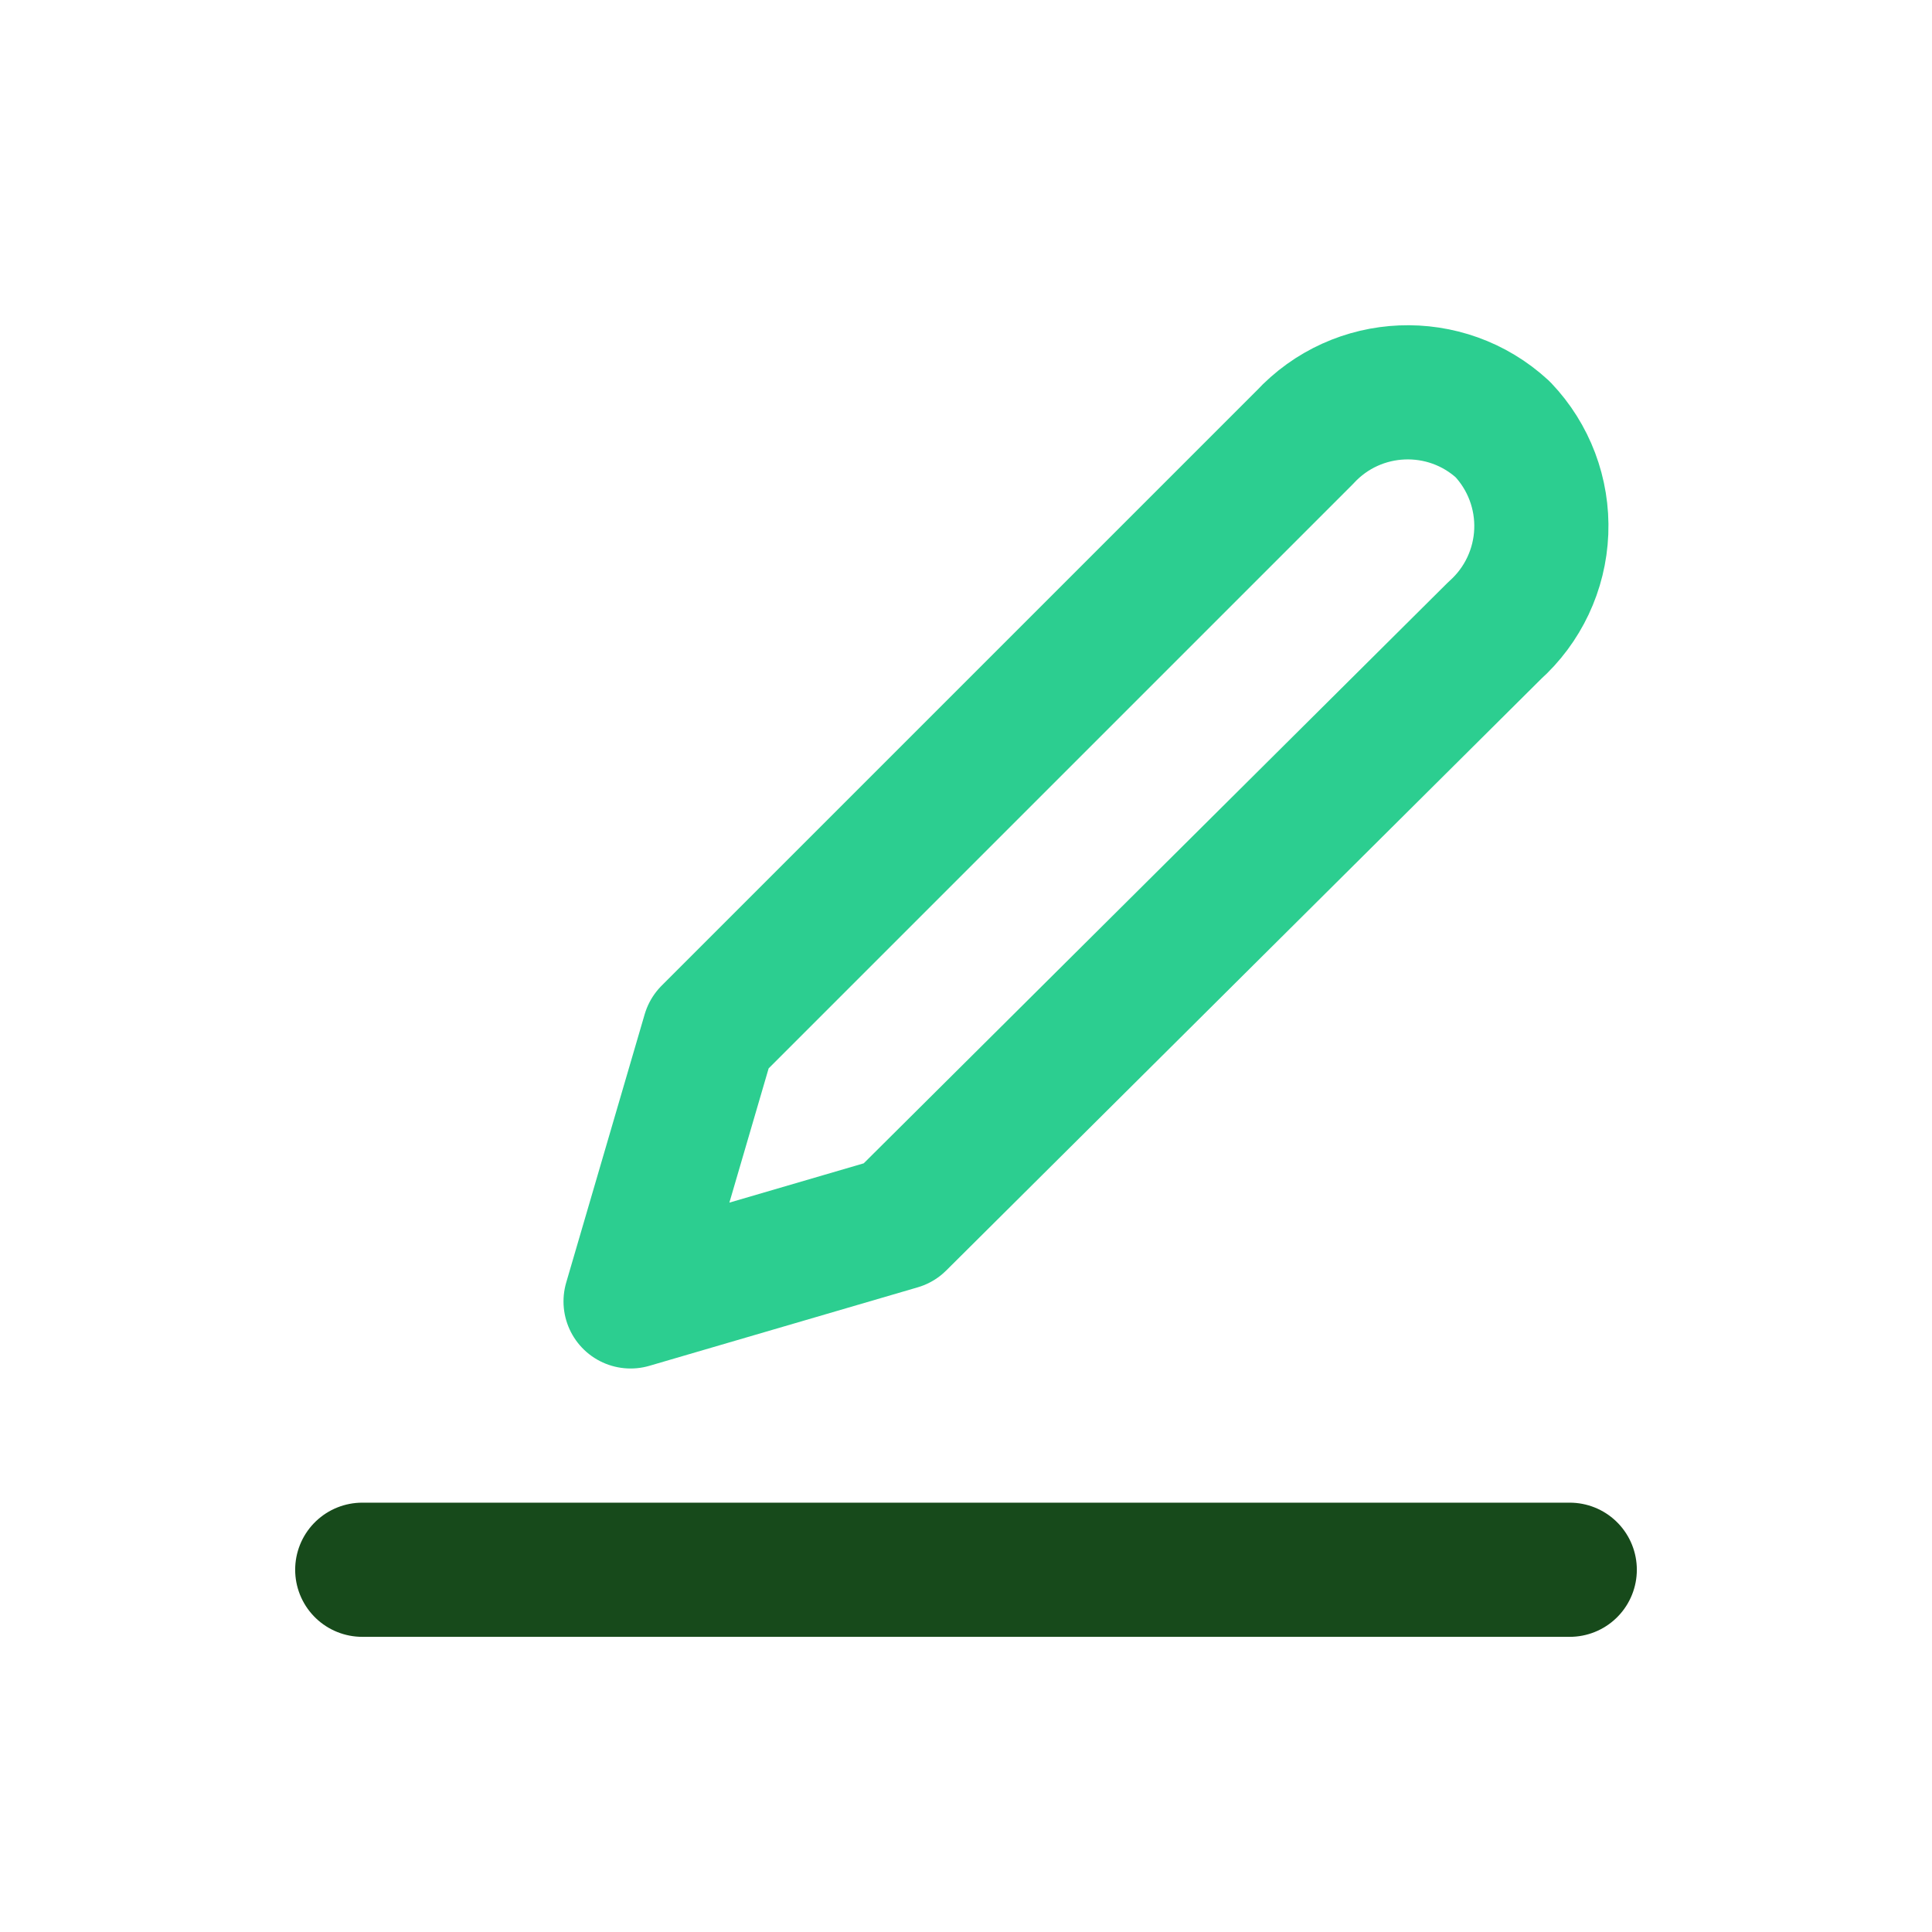
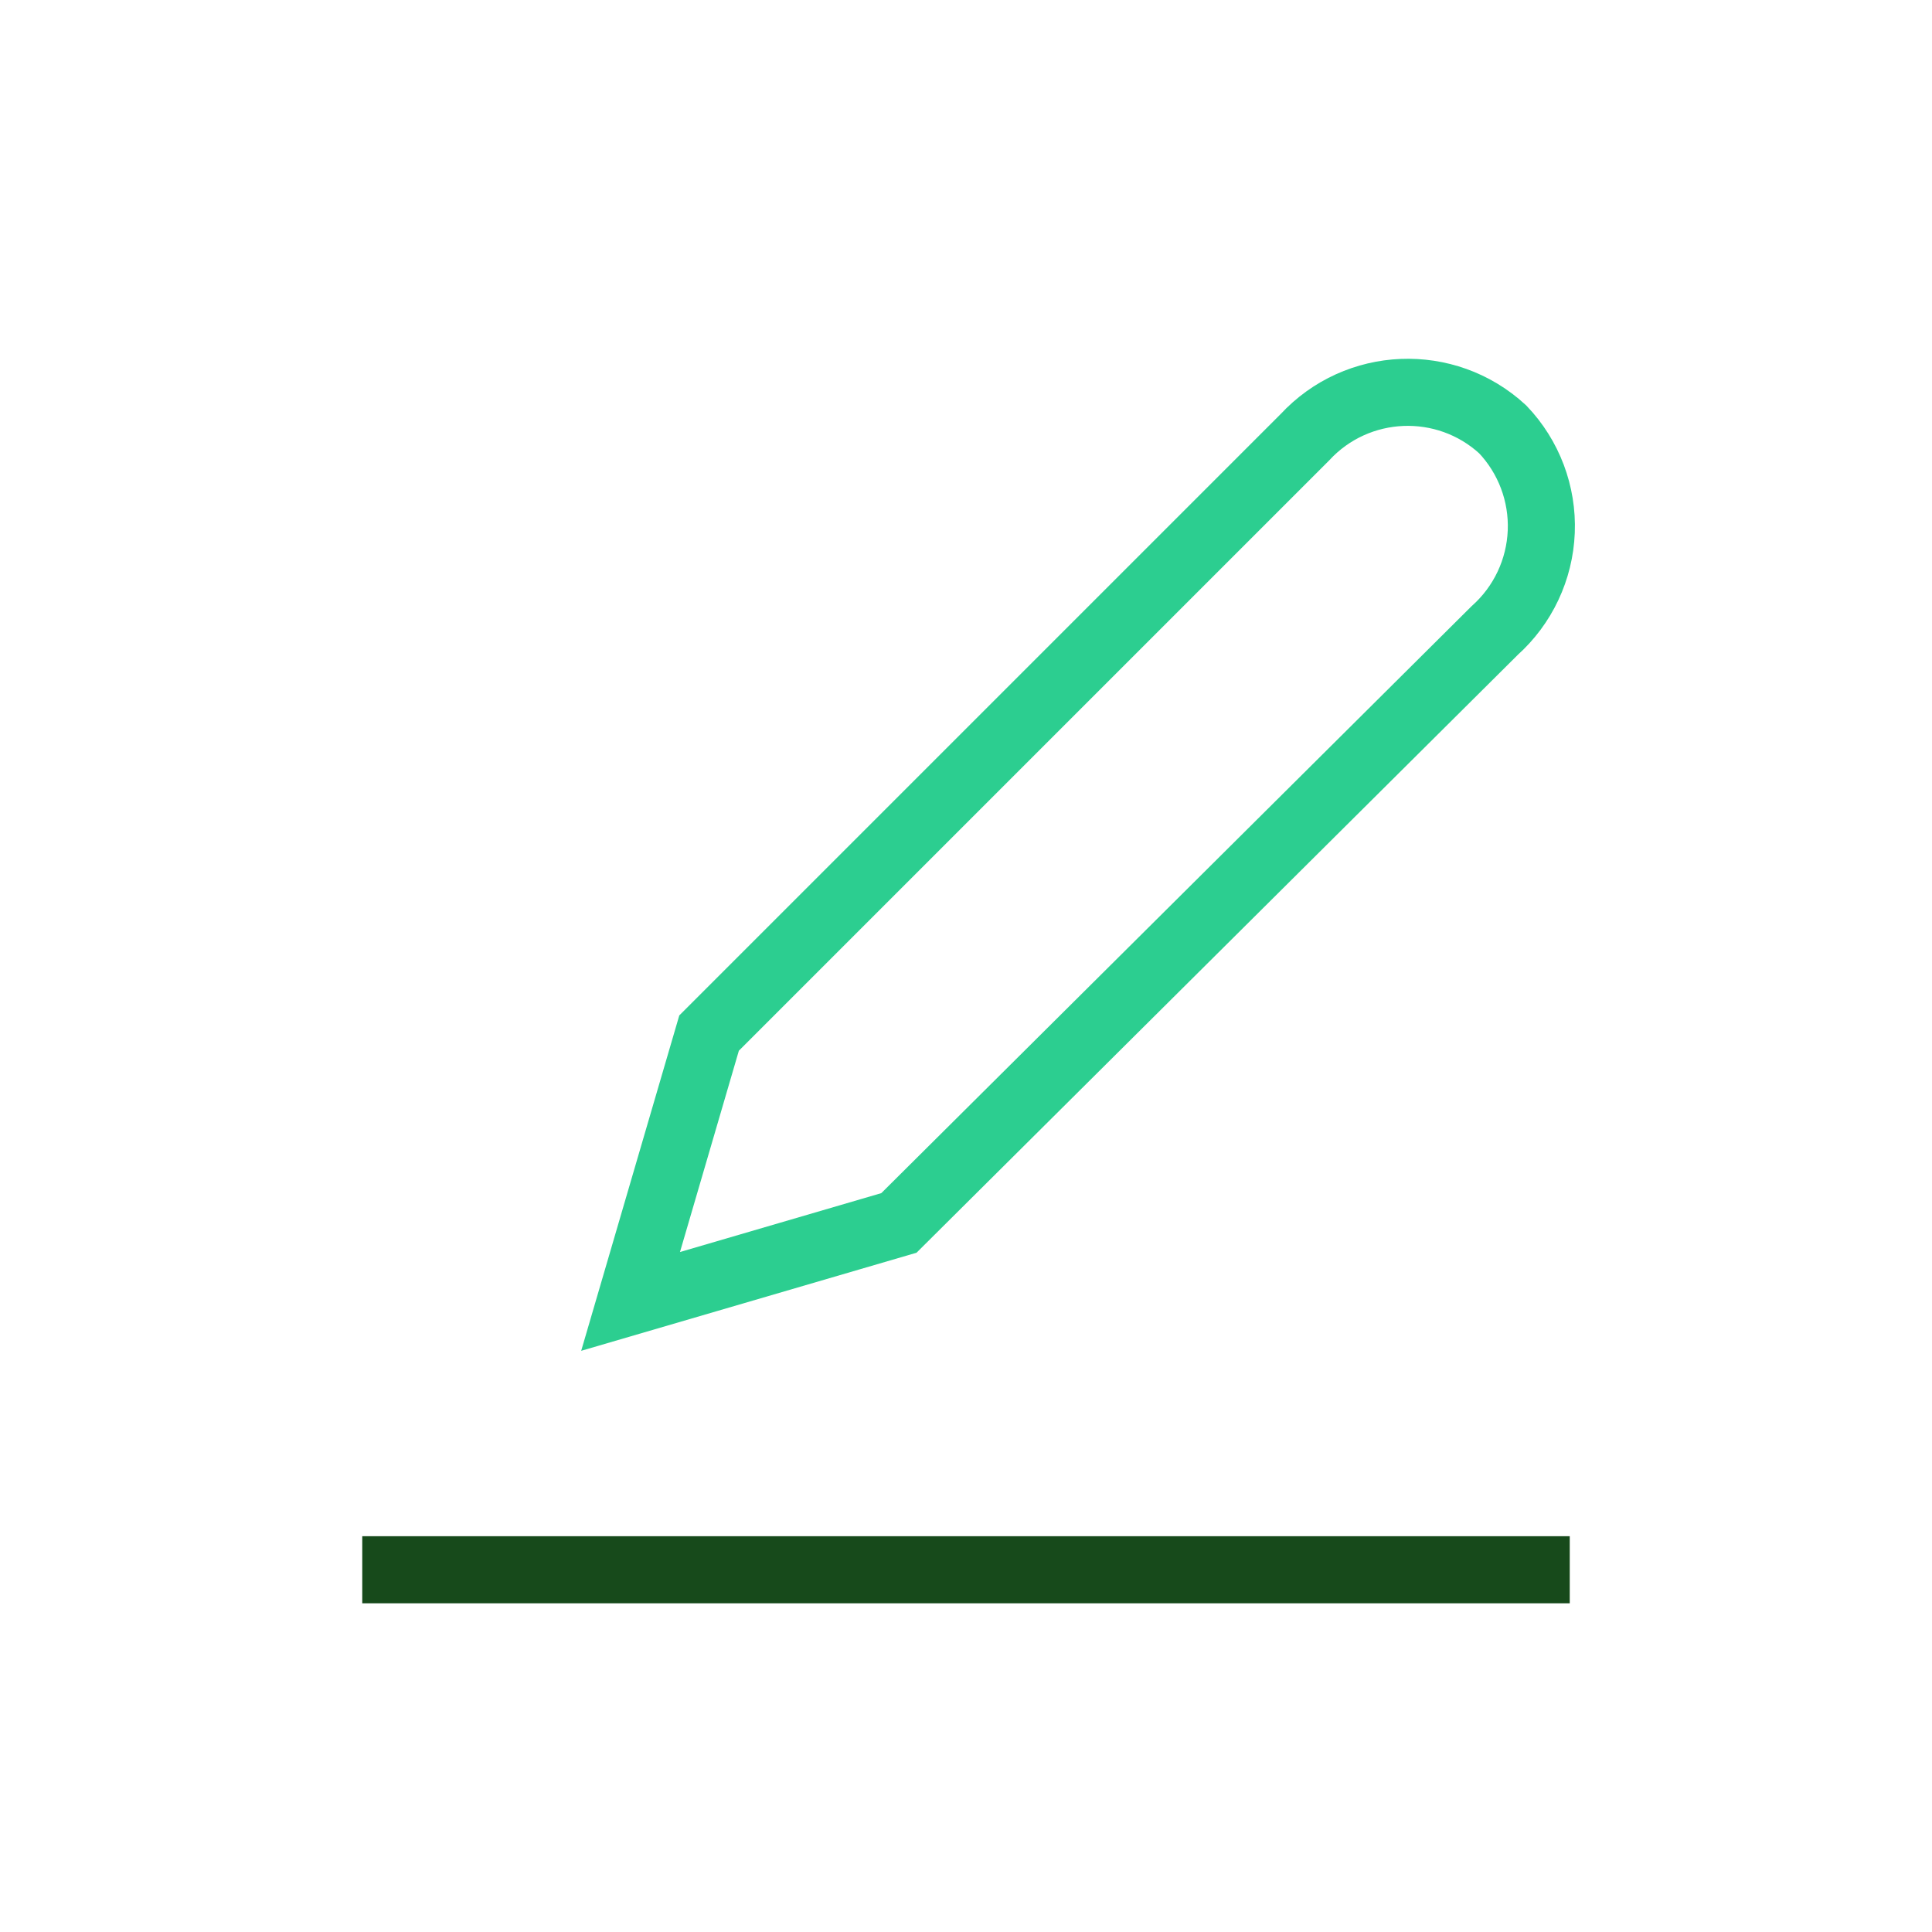
<svg xmlns="http://www.w3.org/2000/svg" fill="#c62a2a" width="64px" height="64px" viewBox="-2.4 -2.4 28.80 28.80" id="edit" data-name="Line Color" class="icon line-color" stroke="#c62a2a">
strokeLinejoin
- <g id="SVGRepo_bgCarrier" stroke-width="0" />
+ <g id="SVGRepo_bgCarrier" strokeWidth="0" />
strokeLinejoin
- <g id="SVGRepo_tracerCarrier" stroke-linecap="round" stroke-linejoin="round" stroke="#CCCCCC" stroke-width="0.432" />strokeLinejoin
+ <g id="SVGRepo_tracerCarrier" strokeLinecap="round" strokeLinejoin="round" stroke="#CCCCCC" strokeWidth="0.432" />strokeLinejoin

<g id="SVGRepo_iconCarrier">
-     <line id="secondary" x1="21" y1="21" x2="3" y2="21" style="fill: none; stroke: #174a1b; stroke-linecap: round; stroke-linejoin: round; stroke-width: 2;" />
-     <path id="primary" d="M19.88,7,11,15.83,7,17l1.17-4,8.88-8.88A2.09,2.09,0,0,1,20,4,2.09,2.09,0,0,1,19.88,7Z" style="fill: none; stroke: #2cce90; stroke-linecap: round; stroke-linejoin: round; stroke-width: 2;" />
+     <line id="secondary" x1="21" y1="21" x2="3" y2="21" style="fill: none; stroke: #174a1b; strokeLinecap: round; strokeLinejoin: round; strokeWidth: 2;" />
+     <path id="primary" d="M19.88,7,11,15.83,7,17l1.17-4,8.88-8.88A2.09,2.09,0,0,1,20,4,2.09,2.09,0,0,1,19.88,7Z" style="fill: none; stroke: #2cce90; strokeLinecap: round; strokeLinejoin: round; strokeWidth: 2;" />
  </g>
</svg>
